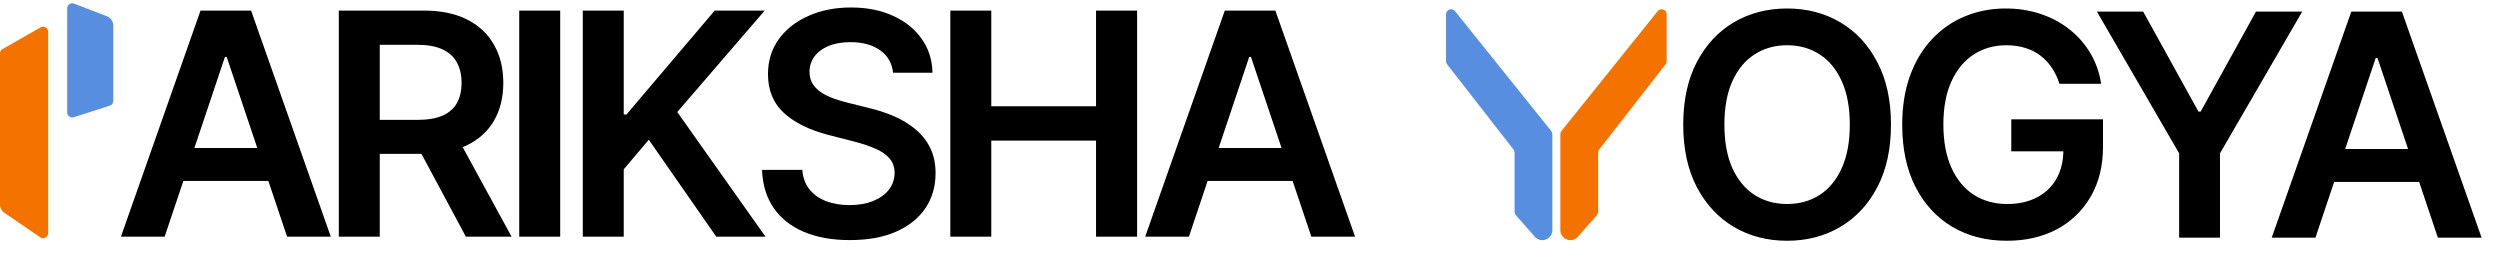
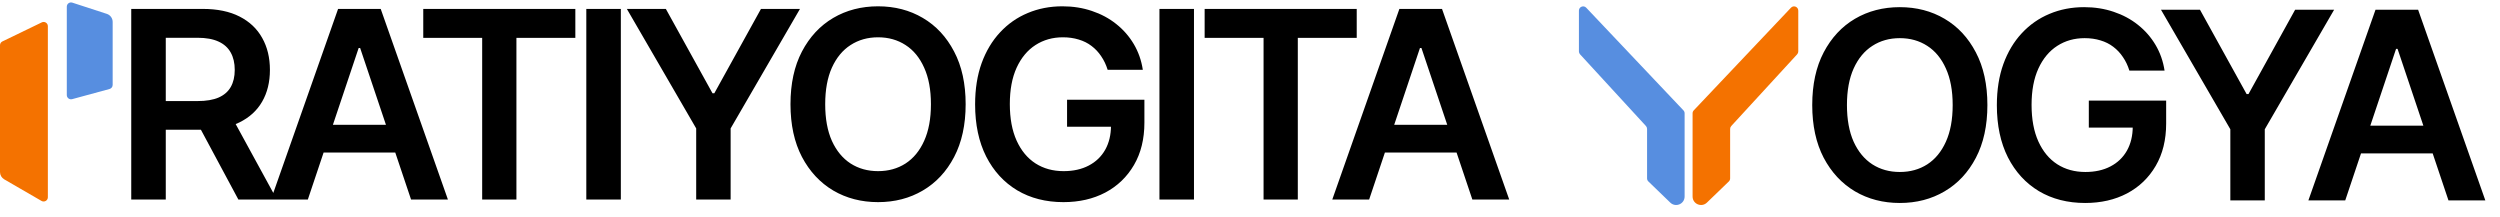
- <svg xmlns="http://www.w3.org/2000/svg" width="2493" height="256" viewBox="0 0 2493 256" fill="none">
-   <path d="M0 53.279C0 51.484 0.963 49.826 2.523 48.936L40.523 27.264C43.856 25.363 48 27.77 48 31.608V232.533C48 236.551 43.5 238.928 40.181 236.662L4.362 212.211C1.633 210.347 0 207.256 0 203.952V53.279Z" fill="#F47200" />
-   <path d="M113 100.603C113 102.776 111.596 104.7 109.527 105.364L73.527 116.907C70.3 117.942 67 115.535 67 112.146V8.275C67 4.767 70.517 2.35 73.792 3.607L106.583 16.192C110.449 17.676 113 21.388 113 25.529V100.603Z" fill="#578EE0" />
-   <path d="M1885.69 124.273C1885.69 148.565 1881.14 169.371 1872.04 186.691C1863.02 203.938 1850.69 217.148 1835.05 226.322C1819.5 235.496 1801.84 240.082 1782.1 240.082C1762.36 240.082 1744.67 235.496 1729.04 226.322C1713.48 217.075 1701.15 203.828 1692.05 186.581C1683.03 169.261 1678.51 148.491 1678.51 124.273C1678.51 99.981 1683.03 79.211 1692.05 61.965C1701.15 44.644 1713.48 31.398 1729.04 22.224C1744.67 13.05 1762.36 8.463 1782.1 8.463C1801.84 8.463 1819.5 13.05 1835.05 22.224C1850.69 31.398 1863.02 44.644 1872.04 61.965C1881.14 79.211 1885.69 99.981 1885.69 124.273ZM1844.63 124.273C1844.63 107.173 1841.95 92.752 1836.6 81.009C1831.31 69.193 1823.97 60.276 1814.58 54.258C1805.18 48.167 1794.36 45.121 1782.1 45.121C1769.85 45.121 1759.02 48.167 1749.63 54.258C1740.23 60.276 1732.86 69.193 1727.5 81.009C1722.22 92.752 1719.57 107.173 1719.57 124.273C1719.57 141.373 1722.22 155.83 1727.5 167.646C1732.86 179.389 1740.23 188.306 1749.63 194.397C1759.02 200.415 1769.85 203.424 1782.1 203.424C1794.36 203.424 1805.18 200.415 1814.58 194.397C1823.97 188.306 1831.31 179.389 1836.6 167.646C1841.95 155.83 1844.63 141.373 1844.63 124.273ZM2053.64 83.541C2051.81 77.597 2049.28 72.276 2046.05 67.579C2042.89 62.809 2039.07 58.735 2034.6 55.359C2030.19 51.983 2025.13 49.452 2019.41 47.764C2013.68 46.002 2007.44 45.121 2000.69 45.121C1988.58 45.121 1977.79 48.167 1968.33 54.258C1958.86 60.35 1951.41 69.303 1945.98 81.119C1940.62 92.862 1937.94 107.173 1937.94 124.053C1937.94 141.079 1940.62 155.5 1945.98 167.316C1951.34 179.132 1958.79 188.122 1968.33 194.287C1977.87 200.378 1988.95 203.424 2001.57 203.424C2013.02 203.424 2022.93 201.222 2031.3 196.819C2039.74 192.415 2046.23 186.177 2050.78 178.104C2055.33 169.958 2057.61 160.417 2057.61 149.482L2066.85 150.913H2005.65V118.989H2097.13V146.07C2097.13 165.371 2093.02 182.067 2084.8 196.158C2076.58 210.249 2065.27 221.111 2050.89 228.744C2036.51 236.303 2019.99 240.082 2001.35 240.082C1980.58 240.082 1962.35 235.422 1946.64 226.102C1931.01 216.708 1918.79 203.387 1909.98 186.141C1901.25 168.821 1896.88 148.271 1896.88 124.493C1896.88 106.292 1899.45 90.036 1904.59 75.725C1909.8 61.414 1917.06 49.268 1926.38 39.287C1935.7 29.233 1946.64 21.6 1959.19 16.389C1971.74 11.105 1985.39 8.463 2000.14 8.463C2012.62 8.463 2024.25 10.298 2035.04 13.967C2045.83 17.563 2055.4 22.701 2063.77 29.379C2072.21 36.058 2079.15 43.984 2084.58 53.158C2090.01 62.331 2093.57 72.459 2095.25 83.541H2053.64ZM2091.03 11.545H2137.16L2192.31 111.283H2194.51L2249.66 11.545H2295.79L2213.78 152.895V237H2173.04V152.895L2091.03 11.545ZM2308.96 237H2265.37L2344.74 11.545H2395.16L2474.64 237H2431.04L2370.83 57.781H2369.07L2308.96 237ZM2310.39 148.602H2429.28V181.407H2310.39V148.602Z" fill="black" />
-   <path d="M1556 133.759C1556 132.621 1556.39 131.516 1557.1 130.628L1653.1 11.081C1656.06 7.4 1662 9.49 1662 14.212V61.074C1662 62.188 1661.63 63.269 1660.94 64.148L1594.71 149.145C1594.03 150.023 1593.66 151.105 1593.66 152.218V211.248C1593.66 212.462 1593.22 213.635 1592.41 214.548L1573.51 236.064C1567.43 242.994 1556 238.688 1556 229.464V133.759Z" fill="#F47200" />
-   <path d="M1548 133.759C1548 132.621 1547.61 131.516 1546.9 130.628L1450.9 11.081C1447.94 7.4 1442 9.49 1442 14.212V61.074C1442 62.188 1442.37 63.269 1443.06 64.148L1509.29 149.145C1509.97 150.023 1510.34 151.105 1510.34 152.218V211.248C1510.34 212.462 1510.78 213.635 1511.59 214.548L1530.49 236.064C1536.57 242.994 1548 238.688 1548 229.464V133.759Z" fill="#578EE0" />
-   <path d="M164.19 236H120.596L199.967 10.545H250.386L329.868 236H286.274L226.058 56.781H224.296L164.19 236ZM165.621 147.602H284.513V180.407H165.621V147.602ZM337.863 236V10.545H422.409C439.729 10.545 454.26 13.554 466.003 19.572C477.818 25.59 486.735 34.03 492.753 44.892C498.845 55.68 501.89 68.267 501.89 82.651C501.89 97.109 498.808 109.659 492.643 120.3C486.552 130.869 477.562 139.052 465.672 144.849C453.783 150.574 439.178 153.436 421.858 153.436H361.642V119.53H416.354C426.482 119.53 434.775 118.135 441.233 115.347C447.692 112.484 452.462 108.338 455.545 102.907C458.7 97.403 460.278 90.651 460.278 82.651C460.278 74.652 458.7 67.826 455.545 62.175C452.389 56.451 447.582 52.121 441.123 49.185C434.665 46.176 426.335 44.672 416.134 44.672H378.705V236H337.863ZM454.334 133.841L510.147 236H464.571L409.749 133.841H454.334ZM558.626 10.545V236H517.784V10.545H558.626ZM581.153 236V10.545H621.994V114.136H624.747L712.705 10.545H762.573L675.386 111.714L763.344 236H714.246L646.984 139.345L621.994 168.848V236H581.153ZM890.562 72.523C889.534 62.909 885.204 55.423 877.572 50.066C870.012 44.709 860.178 42.03 848.069 42.03C839.556 42.03 832.253 43.314 826.162 45.883C820.07 48.452 815.41 51.938 812.181 56.341C808.952 60.744 807.301 65.772 807.227 71.423C807.227 76.12 808.291 80.193 810.42 83.642C812.621 87.091 815.594 90.027 819.337 92.449C823.079 94.797 827.226 96.779 831.776 98.394C836.326 100.008 840.913 101.366 845.537 102.467L866.673 107.751C875.186 109.732 883.369 112.411 891.222 115.787C899.148 119.163 906.23 123.42 912.469 128.557C918.78 133.694 923.771 139.896 927.44 147.161C931.11 154.427 932.945 162.94 932.945 172.701C932.945 185.911 929.569 197.544 922.817 207.598C916.065 217.579 906.304 225.395 893.534 231.046C880.838 236.624 865.462 239.413 847.408 239.413C829.868 239.413 814.64 236.697 801.723 231.266C788.88 225.835 778.825 217.909 771.56 207.488C764.367 197.067 760.478 184.37 759.891 169.398H800.072C800.659 177.251 803.081 183.783 807.337 188.994C811.594 194.204 817.135 198.094 823.96 200.663C830.859 203.231 838.565 204.516 847.078 204.516C855.958 204.516 863.738 203.195 870.416 200.553C877.168 197.837 882.452 194.094 886.268 189.324C890.085 184.48 892.03 178.829 892.103 172.371C892.03 166.5 890.305 161.656 886.929 157.839C883.553 153.95 878.819 150.721 872.728 148.152C866.71 145.51 859.664 143.161 851.592 141.107L825.942 134.501C807.374 129.731 792.696 122.502 781.908 112.815C771.193 103.054 765.835 90.1 765.835 73.954C765.835 60.671 769.431 49.039 776.623 39.057C783.889 29.076 793.76 21.334 806.236 15.829C818.713 10.252 832.84 7.463 848.619 7.463C864.618 7.463 878.636 10.252 890.672 15.829C902.781 21.334 912.285 29.003 919.184 38.837C926.083 48.598 929.642 59.827 929.862 72.523H890.562ZM947.655 236V10.545H988.497V105.989H1092.97V10.545H1133.92V236H1092.97V140.226H988.497V236H947.655ZM1185.59 236H1142L1221.37 10.545H1271.79L1351.27 236H1307.68L1247.46 56.781H1245.7L1185.59 236ZM1187.02 147.602H1305.91V180.407H1187.02V147.602Z" fill="black" />
+ <svg xmlns="http://www.w3.org/2000/svg" width="2957" height="256" viewBox="0 0 2957 256" fill="none">
+   <path d="M0 53.511C0 51.593 1.097 49.845 2.823 49.01L49.43 26.471C52.75 24.865 56.606 27.284 56.606 30.972V233.328C56.606 237.18 52.435 239.585 49.102 237.656L4.99 212.122C1.902 210.334 0 207.036 0 203.467V53.511Z" fill="#F47200" />
+   <path d="M133.261 100.428C133.261 102.684 131.75 104.661 129.573 105.253L85.325 117.284C82.145 118.148 79.013 115.754 79.013 112.459V7.885C79.013 4.488 82.329 2.079 85.561 3.131L126.356 16.408C130.474 17.748 133.261 21.587 133.261 25.917V100.428Z" fill="#578EE0" />
+   <path d="M2350.69 124.273C2350.69 148.565 2346.14 169.371 2337.04 186.691C2328.02 203.938 2315.69 217.148 2300.05 226.322C2284.5 235.496 2266.84 240.082 2247.1 240.082C2227.36 240.082 2209.67 235.496 2194.04 226.322C2178.48 217.075 2166.15 203.828 2157.05 186.581C2148.03 169.261 2143.51 148.491 2143.51 124.273C2143.51 99.981 2148.03 79.211 2157.05 61.965C2166.15 44.644 2178.48 31.398 2194.04 22.224C2209.67 13.05 2227.36 8.463 2247.1 8.463C2266.84 8.463 2284.5 13.05 2300.05 22.224C2315.69 31.398 2328.02 44.644 2337.04 61.965C2346.14 79.211 2350.69 99.981 2350.69 124.273ZM2309.63 124.273C2309.63 107.173 2306.95 92.752 2301.6 81.009C2296.31 69.193 2288.97 60.276 2279.58 54.258C2270.18 48.167 2259.36 45.121 2247.1 45.121C2234.85 45.121 2224.02 48.167 2214.63 54.258C2205.23 60.276 2197.86 69.193 2192.5 81.009C2187.22 92.752 2184.57 107.173 2184.57 124.273C2184.57 141.373 2187.22 155.83 2192.5 167.646C2197.86 179.389 2205.23 188.306 2214.63 194.397C2224.02 200.415 2234.85 203.424 2247.1 203.424C2259.36 203.424 2270.18 200.415 2279.58 194.397C2288.97 188.306 2296.31 179.389 2301.6 167.646C2306.95 155.83 2309.63 141.373 2309.63 124.273ZM2518.64 83.541C2516.81 77.597 2514.28 72.276 2511.05 67.579C2507.89 62.809 2504.07 58.735 2499.6 55.359C2495.19 51.983 2490.13 49.452 2484.41 47.764C2478.68 46.002 2472.44 45.121 2465.69 45.121C2453.58 45.121 2442.79 48.167 2433.33 54.258C2423.86 60.35 2416.41 69.303 2410.98 81.119C2405.62 92.862 2402.94 107.173 2402.94 124.053C2402.94 141.079 2405.62 155.5 2410.98 167.316C2416.34 179.132 2423.79 188.122 2433.33 194.287C2442.87 200.378 2453.95 203.424 2466.57 203.424C2478.02 203.424 2487.93 201.222 2496.3 196.819C2504.74 192.415 2511.23 186.177 2515.78 178.104C2520.33 169.958 2522.61 160.417 2522.61 149.482L2531.85 150.913H2470.65V118.989H2562.13V146.07C2562.13 165.371 2558.02 182.067 2549.8 196.158C2541.58 210.249 2530.27 221.111 2515.89 228.744C2501.51 236.303 2484.99 240.082 2466.35 240.082C2445.58 240.082 2427.35 235.422 2411.64 226.102C2396.01 216.708 2383.79 203.387 2374.98 186.141C2366.25 168.821 2361.88 148.271 2361.88 124.493C2361.88 106.292 2364.45 90.036 2369.59 75.725C2374.8 61.414 2382.06 49.268 2391.38 39.287C2400.7 29.233 2411.64 21.6 2424.19 16.389C2436.74 11.105 2450.39 8.463 2465.14 8.463C2477.62 8.463 2489.25 10.298 2500.04 13.967C2510.83 17.563 2520.4 22.701 2528.77 29.379C2537.21 36.058 2544.15 43.984 2549.58 53.158C2555.01 62.331 2558.57 72.459 2560.25 83.541H2518.64ZM2556.03 11.545H2602.16L2657.31 111.283H2659.51L2714.66 11.545H2760.79L2678.78 152.895V237H2638.04V152.895L2556.03 11.545ZM2773.96 237H2730.37L2809.74 11.545H2860.16L2939.64 237H2896.04L2835.83 57.781H2834.07L2773.96 237ZM2775.39 148.602H2894.28V181.407H2775.39V148.602Z" fill="black" />
+   <path d="M2001.99 133.992C2001.99 132.713 2002.48 131.482 2003.36 130.554L2118.37 9.113C2121.48 5.831 2127 8.031 2127 12.551V60.844C2127 62.097 2126.53 63.304 2125.68 64.227L2047.72 149.065C2046.87 149.988 2046.4 151.195 2046.4 152.448V211.009C2046.4 212.366 2045.85 213.664 2044.88 214.607L2018.94 239.643C2012.59 245.772 2001.99 241.273 2001.99 232.448V133.992Z" fill="#F47200" />
+   <path d="M1992.56 133.992C1992.56 132.713 1992.07 131.482 1991.19 130.554L1876.18 9.113C1873.08 5.831 1867.55 8.031 1867.55 12.551V60.844C1867.55 62.097 1868.02 63.304 1868.87 64.227L1946.83 149.065C1947.68 149.988 1948.15 151.195 1948.15 152.448V211.009C1948.15 212.366 1948.7 213.664 1949.68 214.607L1975.61 239.643C1981.96 245.772 1992.56 241.273 1992.56 232.448V133.992Z" fill="#578EE0" />
+   <path d="M155.237 236V10.545H239.783C257.103 10.545 271.634 13.554 283.376 19.572C295.192 25.59 304.109 34.03 310.127 44.892C316.219 55.68 319.264 68.267 319.264 82.651C319.264 97.109 316.182 109.659 310.017 120.3C303.926 130.869 294.935 139.052 283.046 144.849C271.157 150.574 256.552 153.436 239.232 153.436H179.016V119.53H233.728C243.856 119.53 252.149 118.135 258.607 115.347C265.066 112.484 269.836 108.338 272.918 102.907C276.074 97.403 277.652 90.651 277.652 82.651C277.652 74.652 276.074 67.826 272.918 62.175C269.763 56.451 264.955 52.121 258.497 49.185C252.039 46.176 243.709 44.672 233.508 44.672H196.079V236H155.237ZM271.707 133.841L327.521 236H281.945L227.123 133.841H271.707ZM364.111 236H320.517L399.888 10.545H450.307L529.789 236H486.195L425.979 56.781H424.217L364.111 236ZM365.542 147.602H484.434V180.407H365.542V147.602ZM500.631 44.782V10.545H680.51V44.782H610.826V236H570.315V44.782H500.631ZM734.328 10.545V236H693.487V10.545H734.328ZM741.443 10.545H787.569L842.722 110.283H844.923L900.076 10.545H946.202L864.188 151.895V236H823.457V151.895L741.443 10.545ZM1142.17 123.273C1142.17 147.565 1137.62 168.371 1128.52 185.691C1119.49 202.938 1107.16 216.148 1091.53 225.322C1075.97 234.496 1058.32 239.082 1038.58 239.082C1018.84 239.082 1001.15 234.496 985.517 225.322C969.958 216.075 957.628 202.828 948.528 185.581C939.501 168.261 934.987 147.491 934.987 123.273C934.987 98.981 939.501 78.211 948.528 60.965C957.628 43.644 969.958 30.398 985.517 21.224C1001.15 12.05 1018.84 7.463 1038.58 7.463C1058.32 7.463 1075.97 12.05 1091.53 21.224C1107.16 30.398 1119.49 43.644 1128.52 60.965C1137.62 78.211 1142.17 98.981 1142.17 123.273ZM1101.11 123.273C1101.11 106.173 1098.43 91.752 1093.07 80.009C1087.79 68.193 1080.45 59.276 1071.05 53.258C1061.66 47.167 1050.83 44.121 1038.58 44.121C1026.32 44.121 1015.5 47.167 1006.1 53.258C996.709 59.276 989.333 68.193 983.975 80.009C978.691 91.752 976.049 106.173 976.049 123.273C976.049 140.373 978.691 154.83 983.975 166.646C989.333 178.389 996.709 187.306 1006.1 193.397C1015.5 199.415 1026.32 202.424 1038.58 202.424C1050.83 202.424 1061.66 199.415 1071.05 193.397C1080.45 187.306 1087.79 178.389 1093.07 166.646C1098.43 154.83 1101.11 140.373 1101.11 123.273ZM1310.12 82.541C1308.28 76.597 1305.75 71.276 1302.52 66.579C1299.37 61.809 1295.55 57.735 1291.07 54.359C1286.67 50.983 1281.61 48.452 1275.88 46.764C1270.16 45.002 1263.92 44.121 1257.17 44.121C1245.06 44.121 1234.27 47.167 1224.8 53.258C1215.33 59.35 1207.88 68.303 1202.45 80.119C1197.1 91.862 1194.42 106.173 1194.42 123.053C1194.42 140.079 1197.1 154.5 1202.45 166.316C1207.81 178.132 1215.26 187.122 1224.8 193.287C1234.34 199.378 1245.42 202.424 1258.05 202.424C1269.5 202.424 1279.4 200.222 1287.77 195.819C1296.21 191.415 1302.7 185.177 1307.25 177.104C1311.81 168.958 1314.08 159.417 1314.08 148.482L1323.33 149.913H1262.12V117.989H1353.6V145.07C1353.6 164.371 1349.49 181.067 1341.27 195.158C1333.05 209.249 1321.75 220.111 1307.36 227.744C1292.98 235.303 1276.47 239.082 1257.83 239.082C1237.06 239.082 1218.82 234.422 1203.11 225.102C1187.48 215.708 1175.26 202.387 1166.46 185.141C1157.72 167.821 1153.36 147.271 1153.36 123.493C1153.36 105.292 1155.92 89.036 1161.06 74.725C1166.27 60.414 1173.54 48.268 1182.86 38.287C1192.18 28.233 1203.11 20.6 1215.66 15.389C1228.21 10.105 1241.86 7.463 1256.62 7.463C1269.09 7.463 1280.72 9.298 1291.51 12.967C1302.3 16.563 1311.88 21.701 1320.24 28.379C1328.68 35.058 1335.62 42.984 1341.05 52.158C1346.48 61.331 1350.04 71.459 1351.73 82.541H1310.12ZM1412.24 10.545V236H1371.39V10.545H1412.24ZM1424.85 44.782V10.545H1604.73V44.782H1535.05V236H1494.54V44.782H1424.85ZM1619.42 236H1575.82L1655.19 10.545H1705.61L1785.1 236H1741.5L1681.28 56.781H1679.52L1619.42 236ZM1620.85 147.602H1739.74V180.407H1620.85V147.602Z" fill="black" />
</svg>
